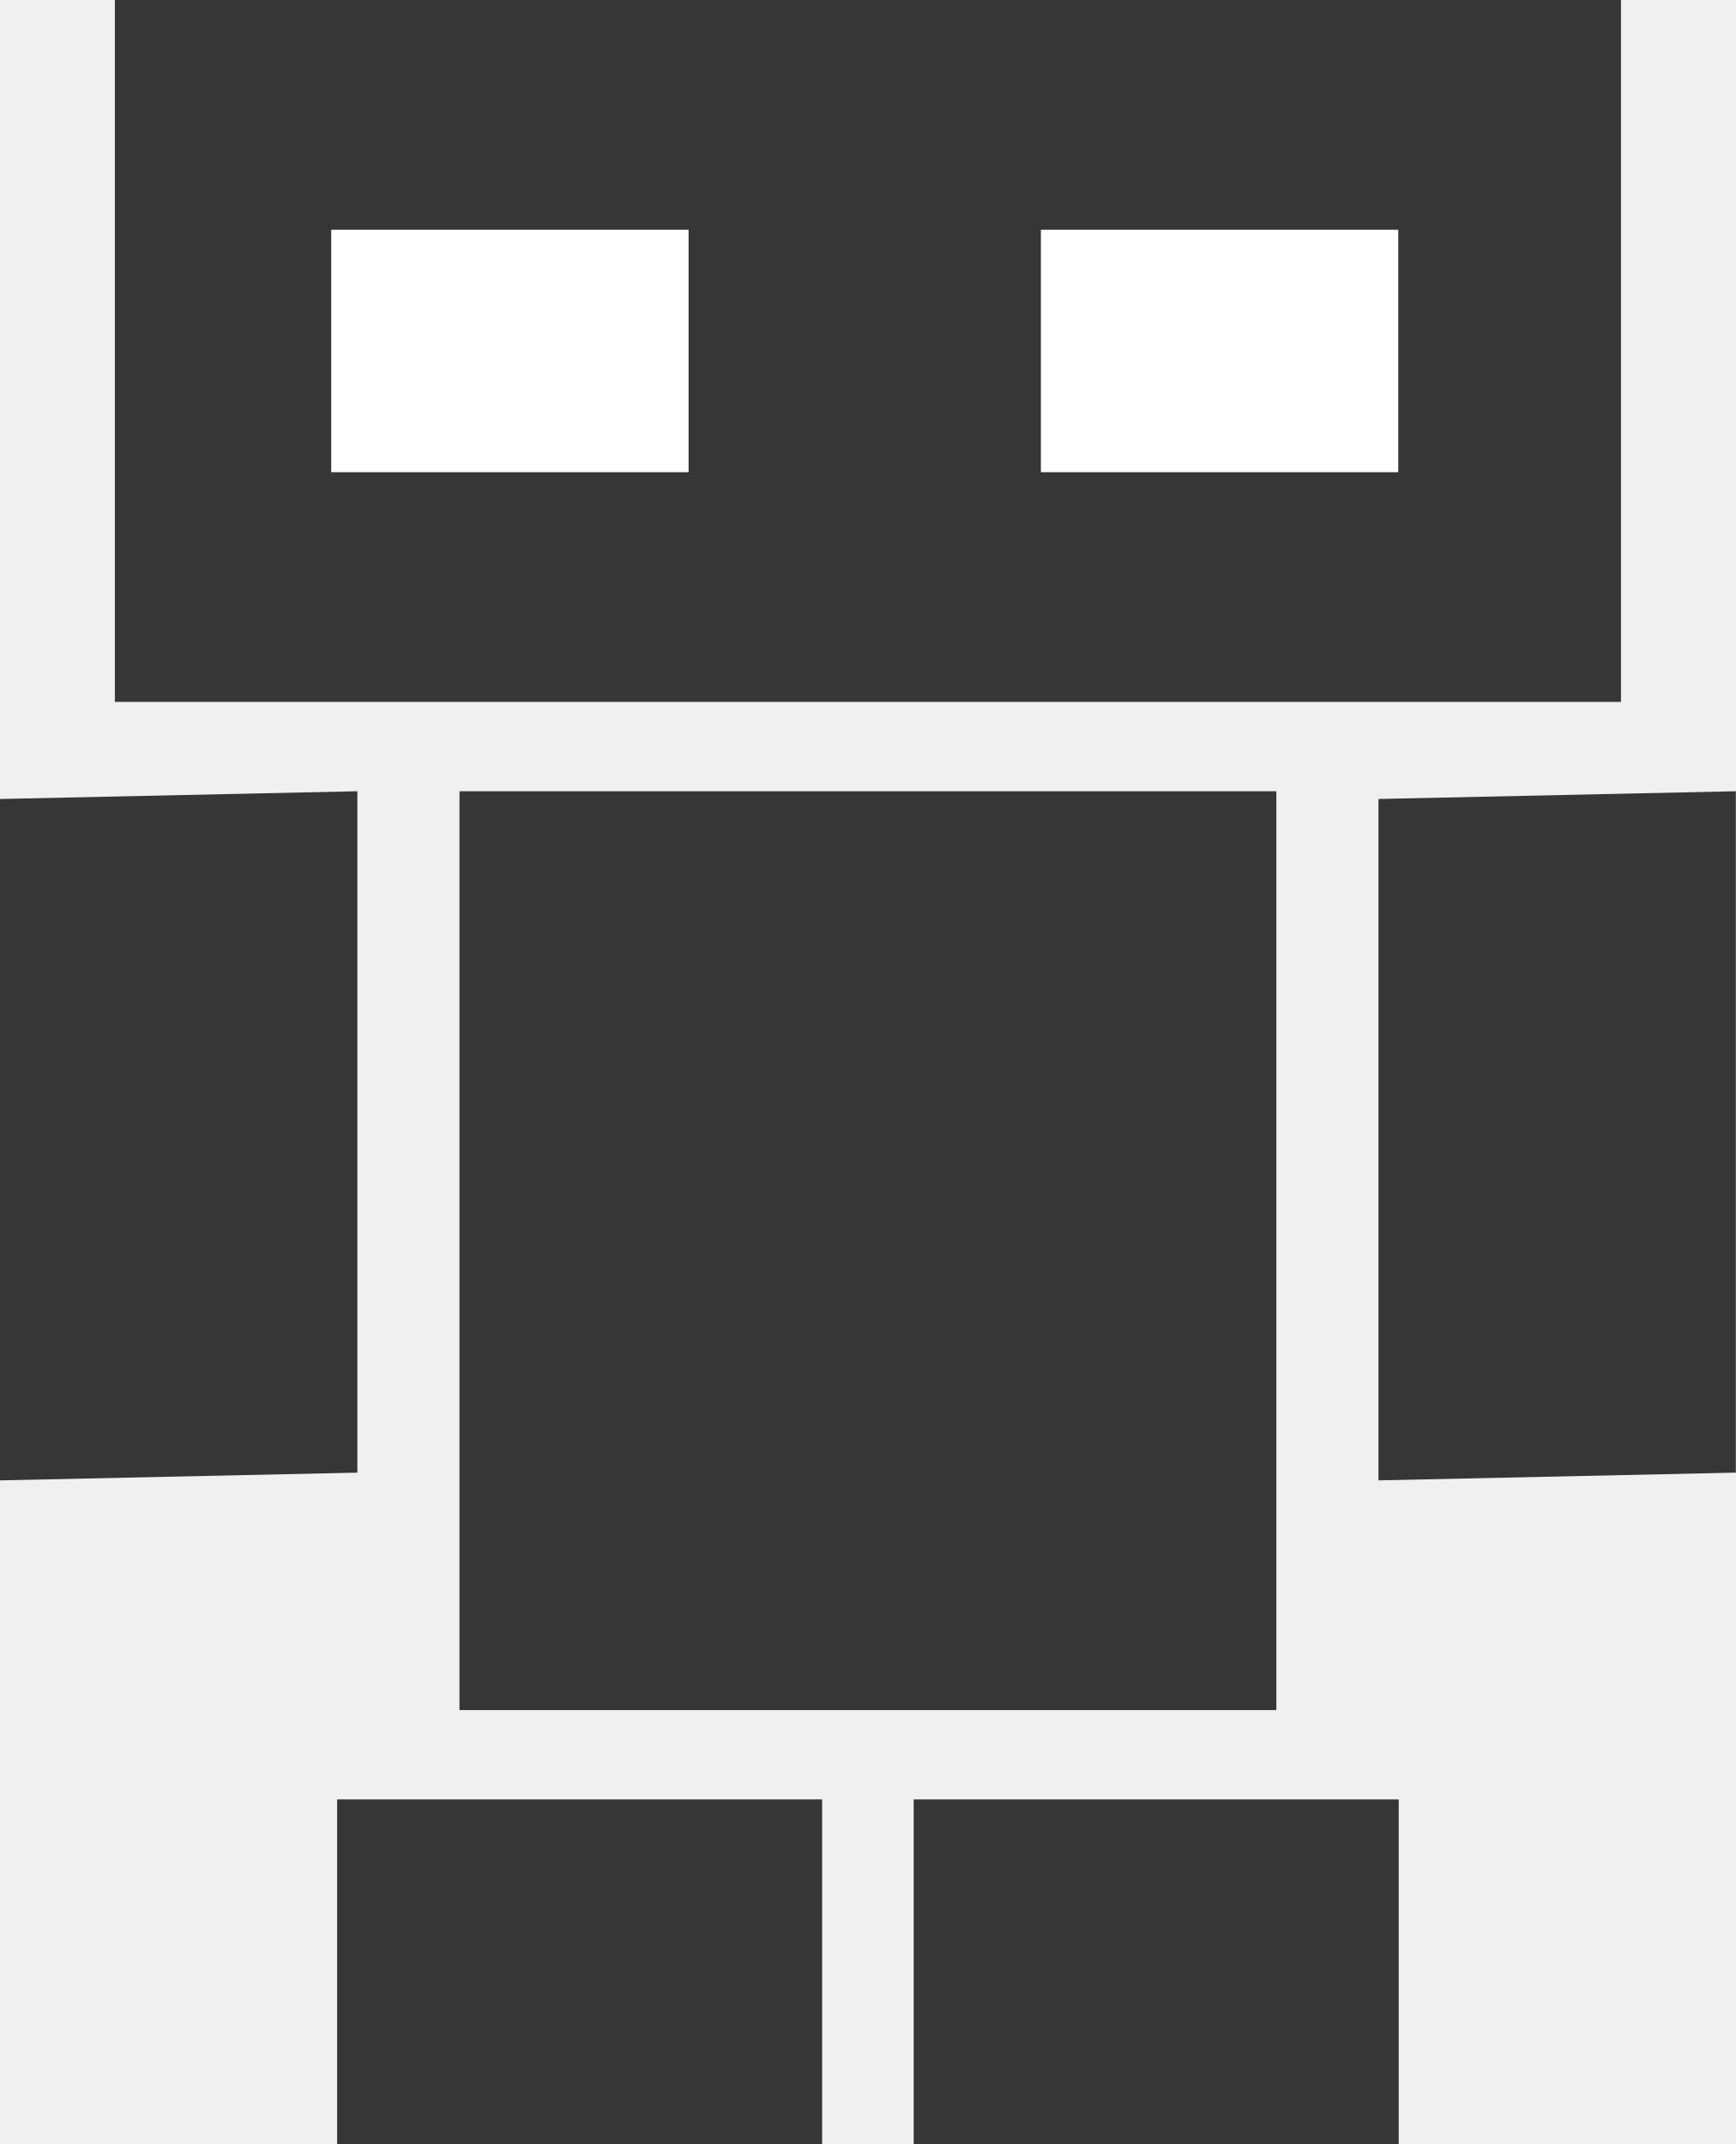
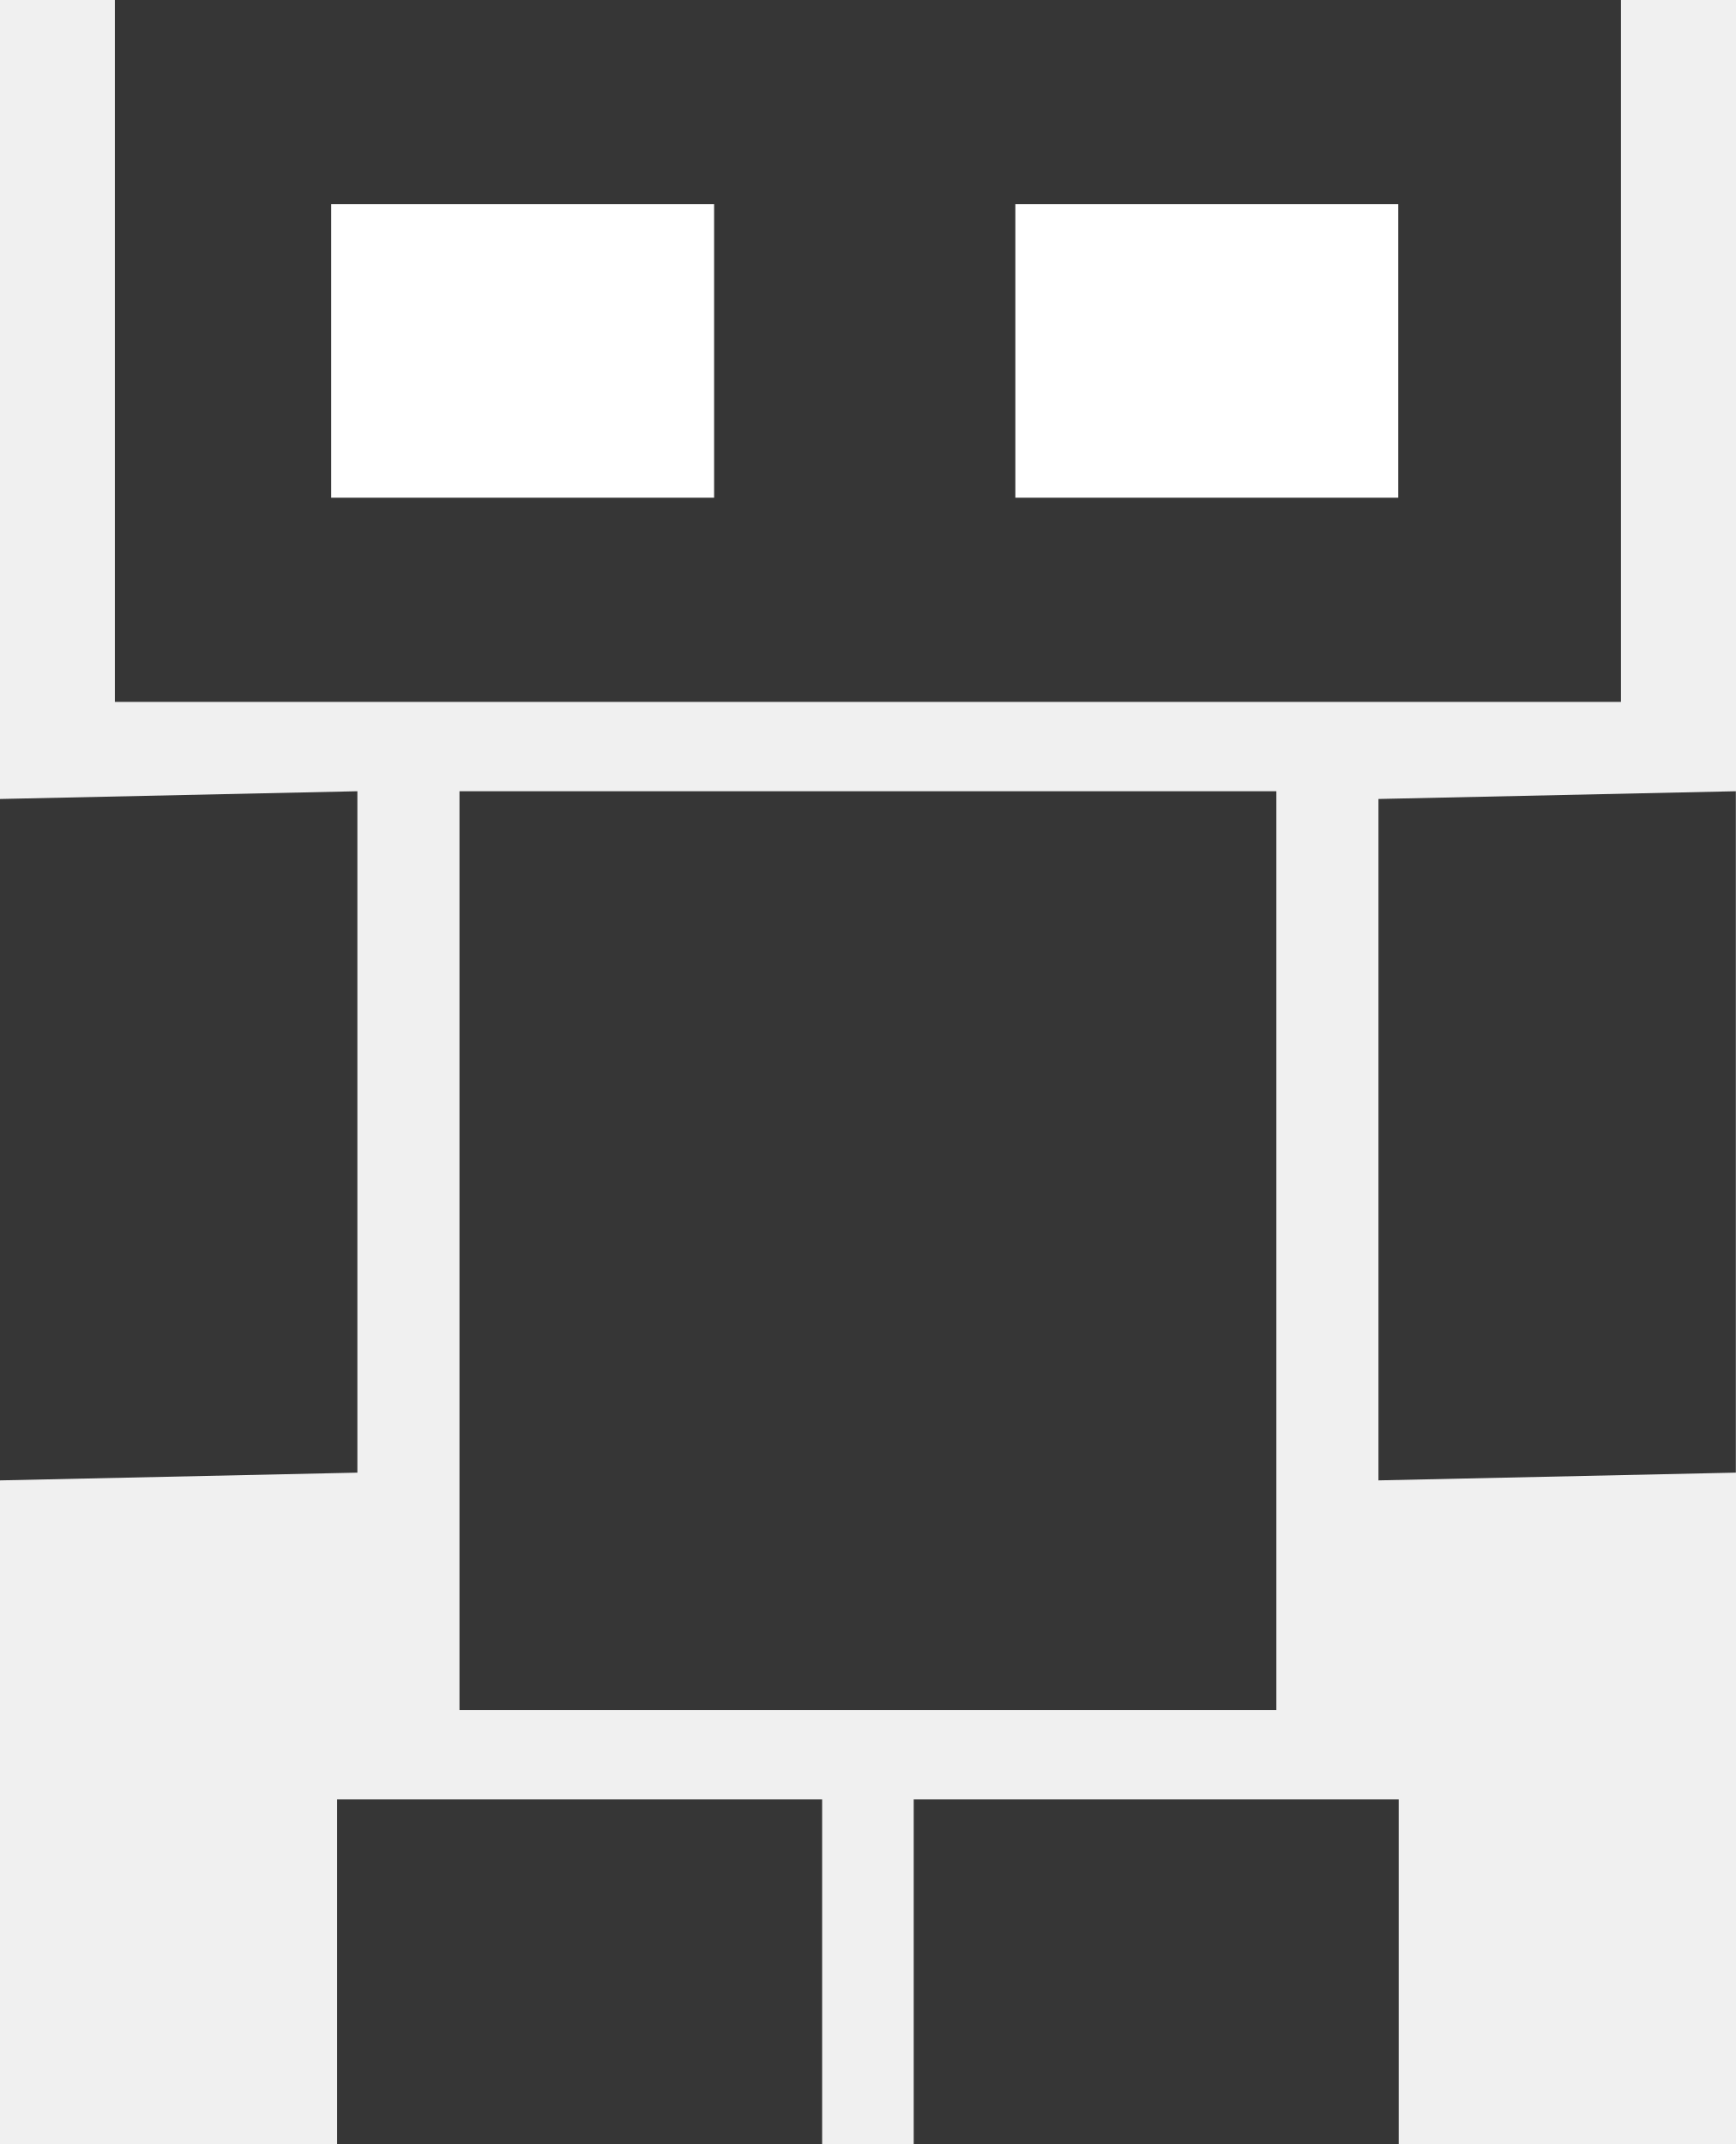
<svg xmlns="http://www.w3.org/2000/svg" version="1.1" id="svg2" width="136" height="168" viewBox="0 0 136 168">
  <defs id="defs6" />
  <g id="g8">
    <rect style="fill:#ffffff;fill-opacity:1;stroke-width:0.631" id="rect229-3-6-7-6-1" width="95.851" height="27" x="20.073" y="15.383" />
-     <path id="rect461" style="fill:#363636;stroke-width:1.003;fill-opacity:1" d="M 9 0 L 9 -55 L 127 -55 L 127 0 L 9 0 z M 25.949 -18 L 53.949 -18 L 53.949 -37 L 25.949 -37 L 25.949 -18 z M 81.551 -18 L 109.551 -18 L 109.551 -37 L 81.551 -37 L 81.551 -18 z " transform="scale(1,-1)" />
+     <g id="g894" style="fill:#363636;fill-opacity:1">
+       <path id="rect461-3" style="fill:#363636;fill-opacity:1;stroke-width:1.003" d="M 9,0 V 55 H 127 V 0 Z M 25.949,16 H 55.949 V 39 H 25.949 Z m 53.602,0 H 109.551 V 39 H 79.551 Z" />
+     </g>
    <rect style="fill:#363636;stroke-width:0.398;fill-opacity:1" id="rect229-3-6-7-6" width="38" height="27" x="26.413" y="141" />
    <rect style="fill:#363636;stroke-width:0.398;fill-opacity:1" id="rect229-3-6-7-6-2" width="38" height="27" x="71.587" y="141" />
    <rect style="fill:#363636;stroke-width:0.843;fill-opacity:1" id="rect229-3-6-7-5" width="64" height="72" x="36" y="62" />
    <rect style="fill:#363636;stroke-width:0.48;fill-opacity:1" id="rect229-3-6-7-5-3" width="28.007" height="53.393" x="-28.007" y="62.607" transform="matrix(-0.9997655,0.02165599,0,1,0,0)" />
    <rect style="fill:#363636;stroke-width:0.48;fill-opacity:1" id="rect229-3-6-7-5-3-5" width="28.007" height="53.393" x="-136.032" y="64.946" transform="matrix(-0.9997655,0.021656,0,1,0,0)" />
  </g>
</svg>
